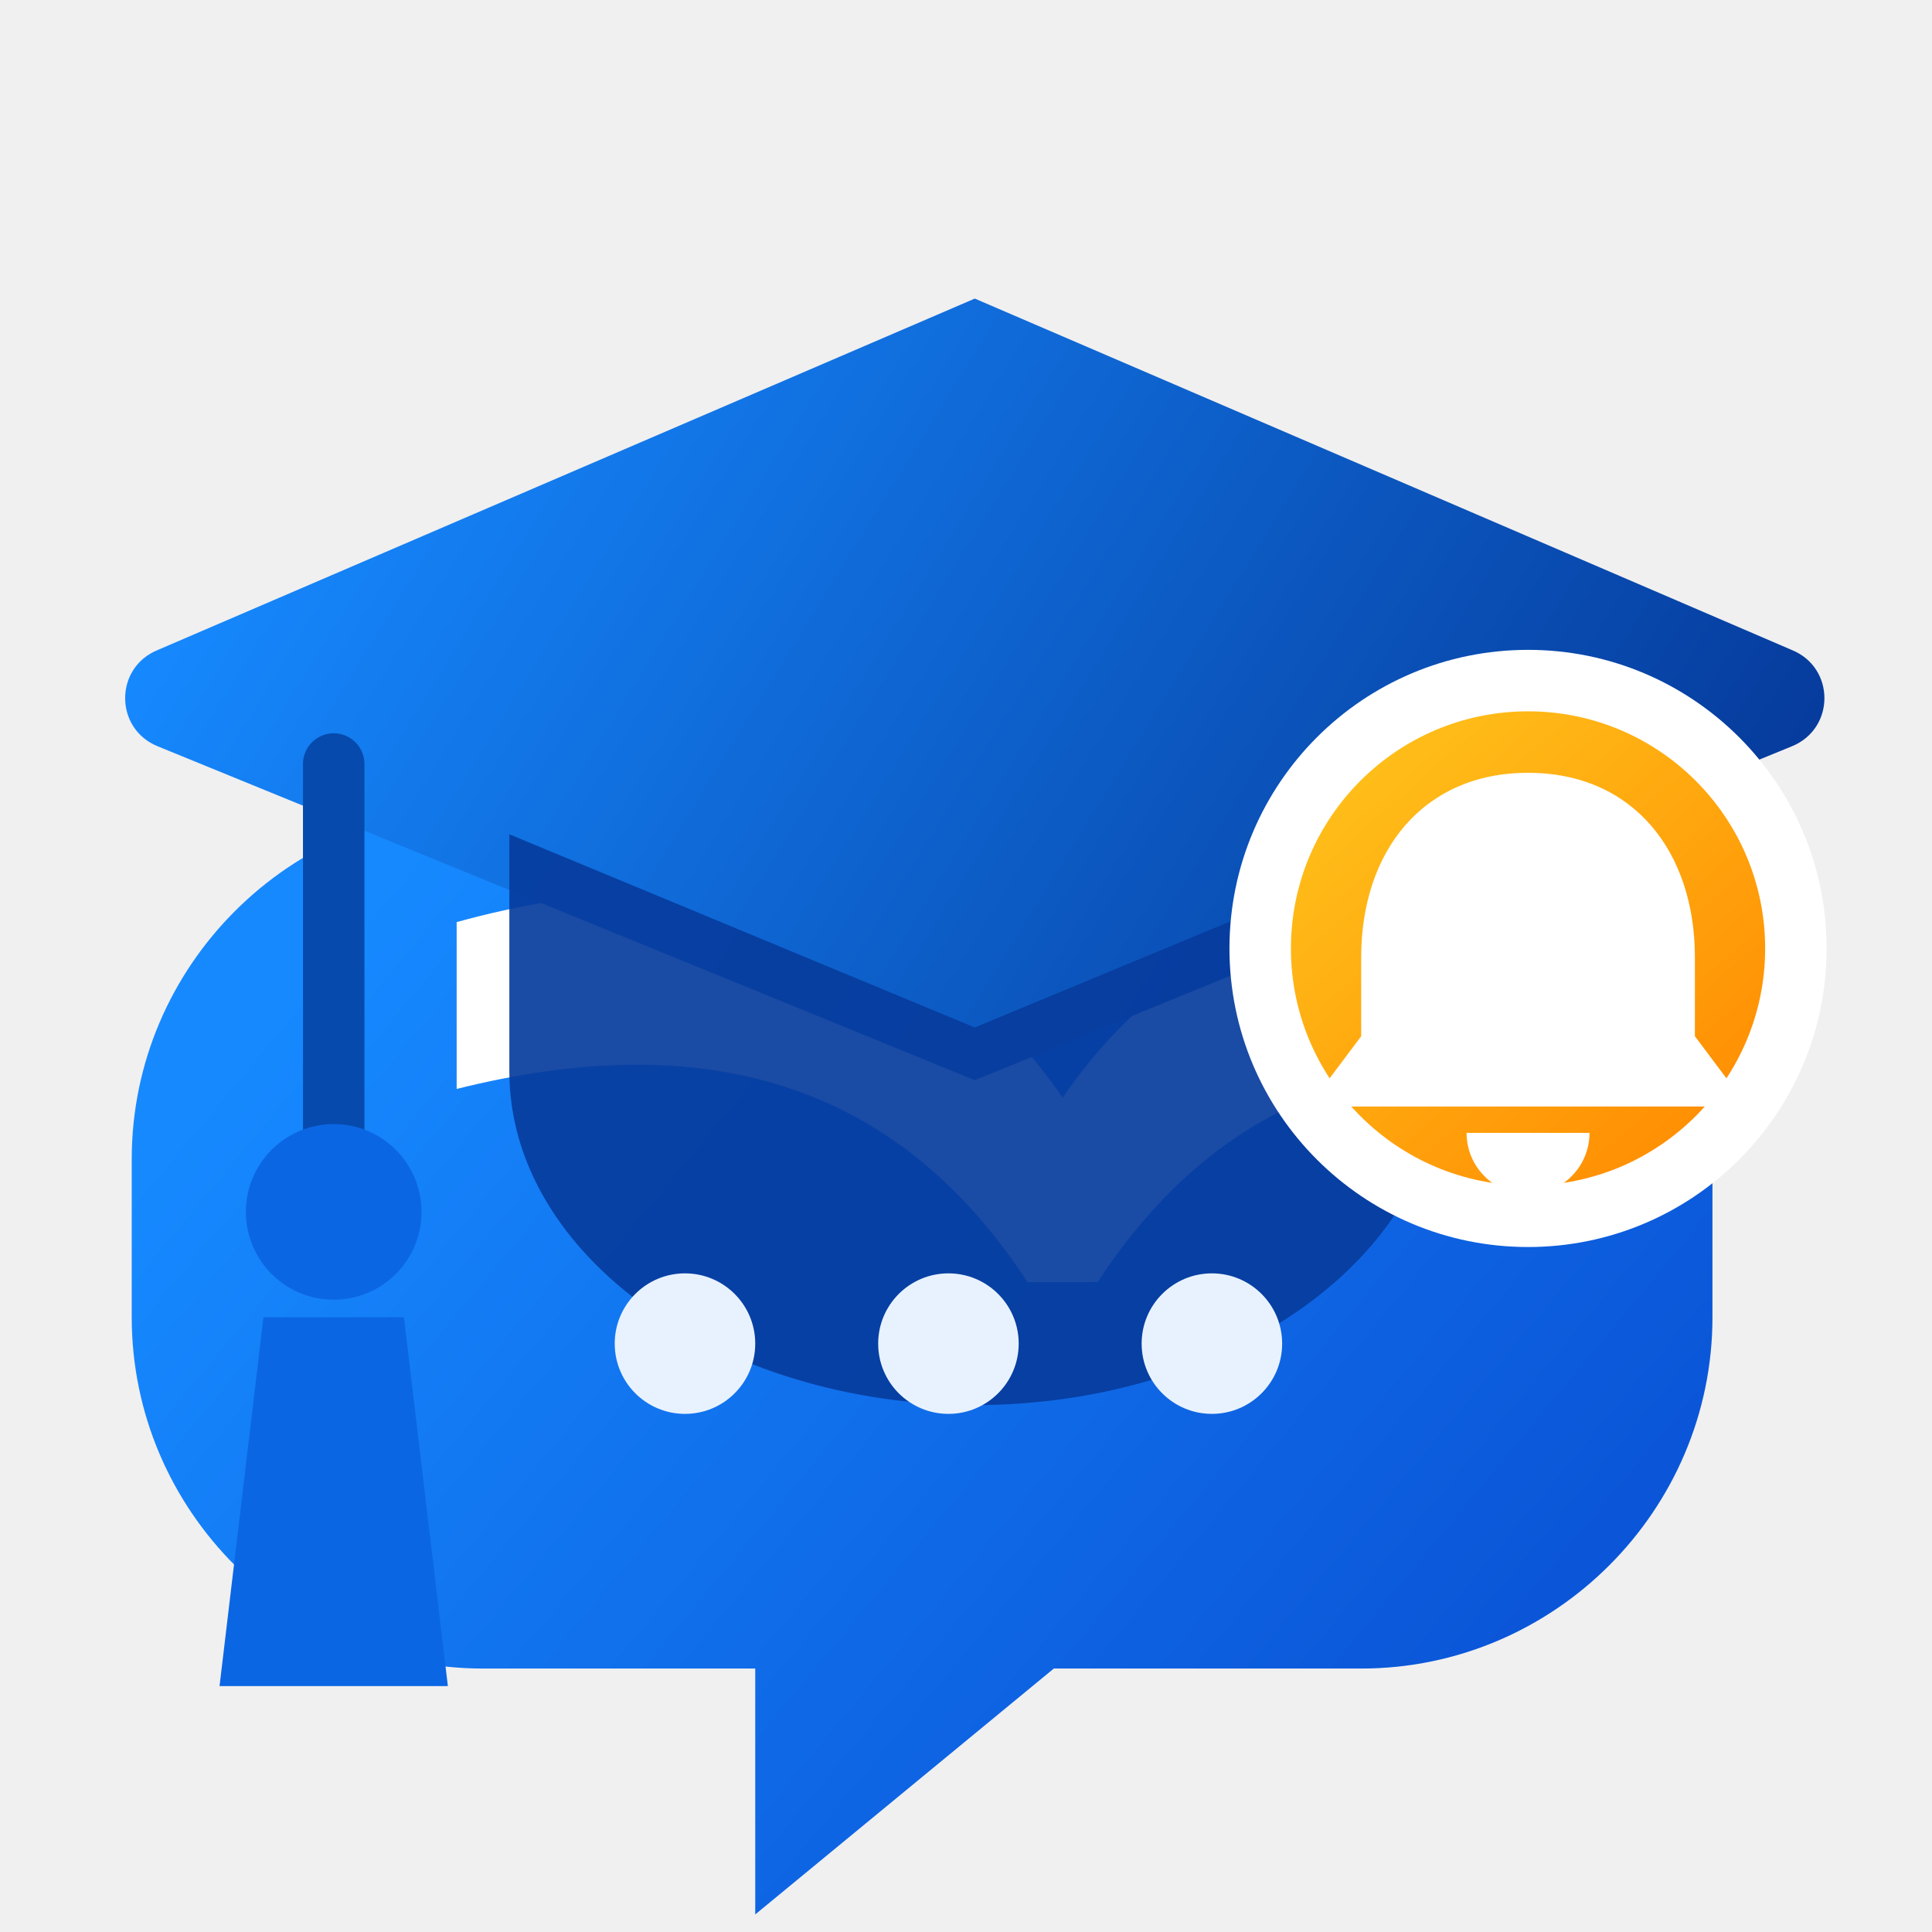
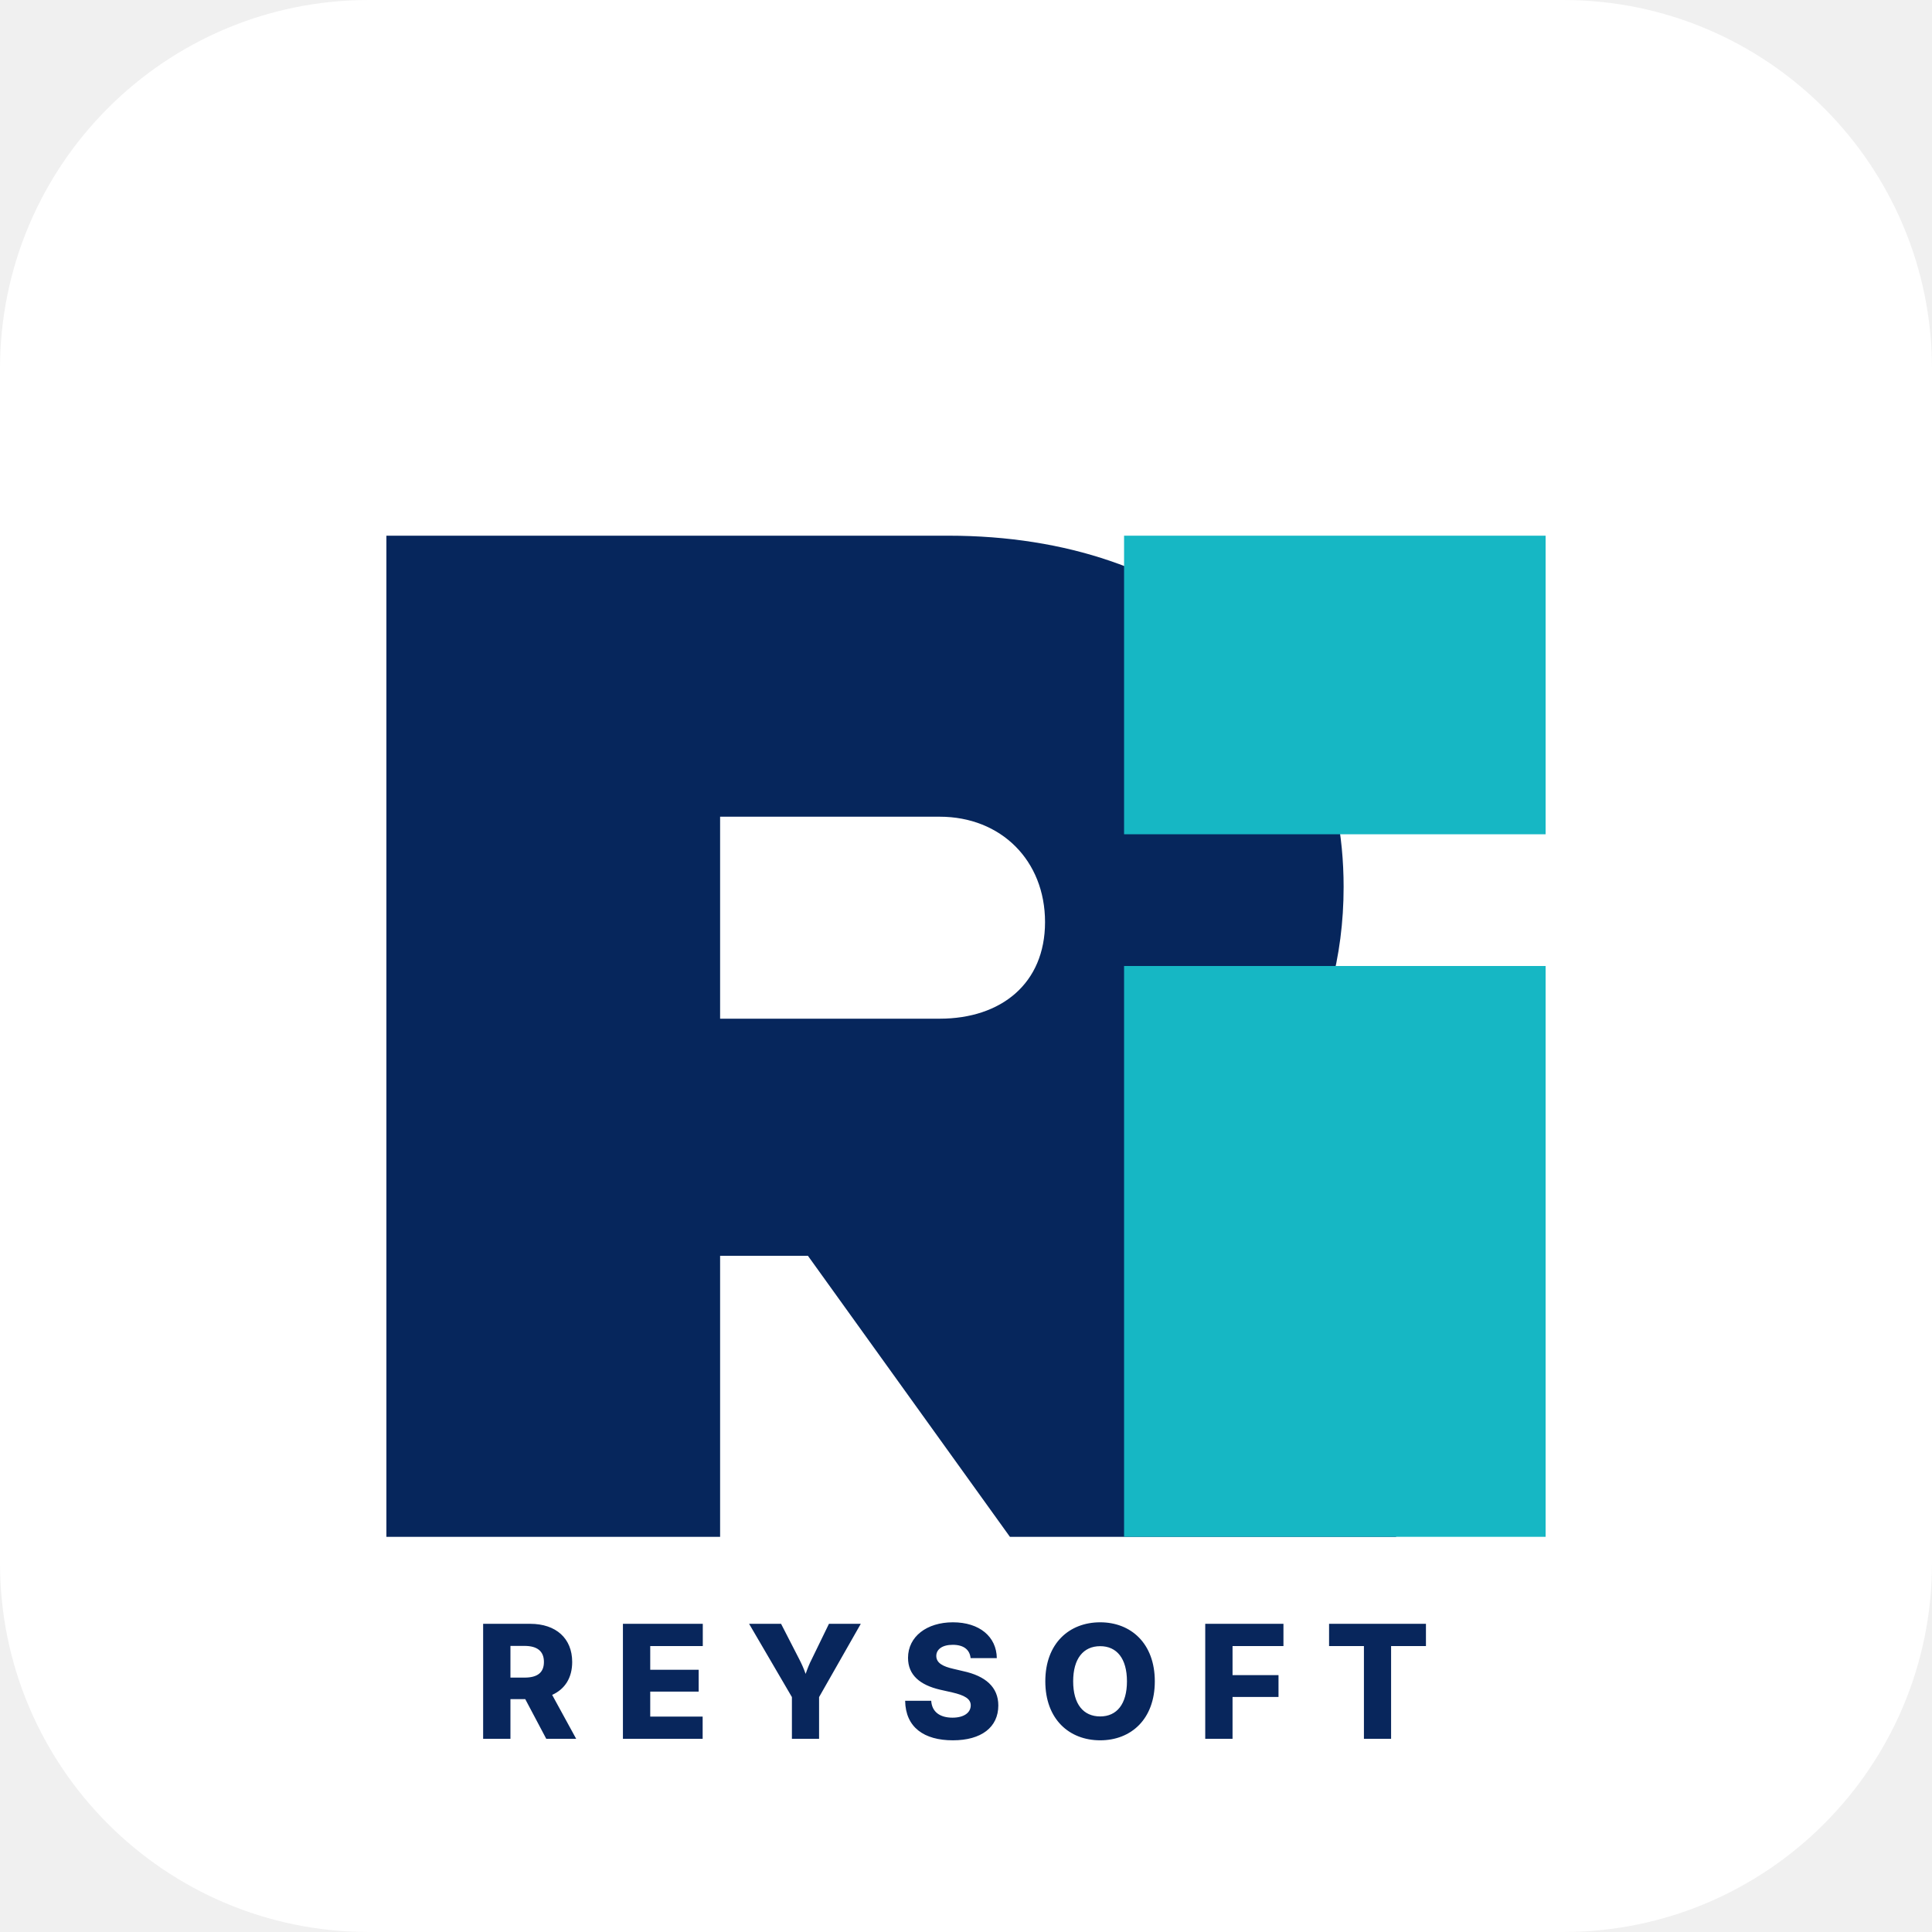
<svg xmlns="http://www.w3.org/2000/svg" viewBox="0 0 220 220" role="img" aria-labelledby="title desc">
-   <defs>
-     <linearGradient id="cap" x1="42" y1="30" x2="184" y2="118" gradientUnits="userSpaceOnUse">
-       <stop stop-color="#1689FF" />
-       <stop offset="1" stop-color="#063C9D" />
-     </linearGradient>
-     <linearGradient id="bubble" x1="56" y1="86" x2="174" y2="184" gradientUnits="userSpaceOnUse">
-       <stop stop-color="#1689FF" />
-       <stop offset="1" stop-color="#0B56D8" />
-     </linearGradient>
-     <linearGradient id="bell" x1="154" y1="82" x2="200" y2="134" gradientUnits="userSpaceOnUse">
-       <stop stop-color="#FFC21B" />
-       <stop offset="1" stop-color="#FF8800" />
-     </linearGradient>
-   </defs>
-   <path fill="url(#bubble)" d="M55 92h100c22 0 40 18 40 40v18c0 22-18 40-40 40h-35l-34 28v-28H55c-22 0-40-18-40-40v-18c0-22 18-40 40-40Z" />
-   <path fill="#fff" d="M52 105c29-8 54-2 69 20 15-22 40-28 69-20v19c-28-7-50-1-65 22h-8c-15-23-37-29-65-22v-19Z" />
-   <path fill="url(#cap)" d="M18 74 111 34l93 40c5 2 5 9 0 11l-93 38-93-38c-5-2-5-9 0-11Z" />
-   <path fill="#063C9D" d="M58 95v27c0 21 24 38 53 38s53-17 53-38V95l-53 22-53-22Z" opacity=".92" />
-   <path fill="none" stroke="#064AAD" stroke-linecap="round" stroke-width="7" d="M38 87v44" />
-   <circle cx="38" cy="138" r="10" fill="#0B66E4" />
-   <path fill="#0B66E4" d="M30 150h16l5 42H25l5-42Z" />
-   <circle cx="174" cy="108" r="34" fill="#fff" />
-   <circle cx="174" cy="108" r="27" fill="url(#bell)" />
-   <path fill="#fff" d="M174 88c-12 0-19 9-19 21v9l-6 8h50l-6-8v-9c0-12-7-21-19-21Zm-7 41h14a7 7 0 0 1-14 0Z" />
-   <circle cx="78" cy="153" r="8" fill="#E8F2FF" />
-   <circle cx="108" cy="153" r="8" fill="#E8F2FF" />
-   <circle cx="138" cy="153" r="8" fill="#E8F2FF" />
+   <rect width="220" height="220" rx="42" fill="#FFFFFF" />
+   <path fill="#06265C" d="M44 61h64c27 0 45 16 45 40 0 16-8 29-22 36l28 38h-44l-23-32H82v32H44V61Zm38 32v23h25c7 0 12-4 12-11s-5-12-12-12H82Z" />
+   <path fill="#16B7C4" d="M128 61h48v34h-48V61Zm0 49h48v65h-48v-65Z" />
+   <text x="54" y="198" fill="#08265C" font-family="Montserrat, Poppins, Inter, Arial, sans-serif" font-size="18" font-weight="800" letter-spacing="4">REYSOFT</text>
</svg>
